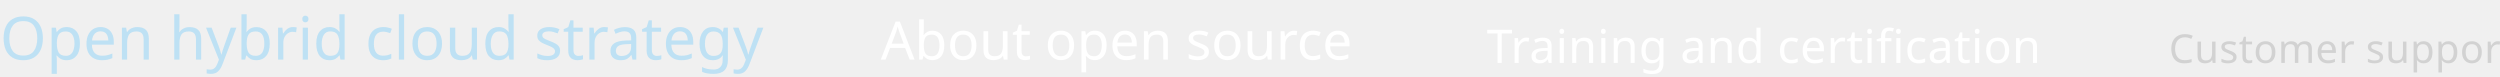
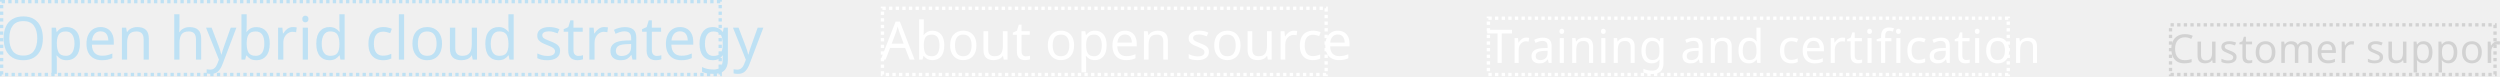
<svg xmlns="http://www.w3.org/2000/svg" width="755" height="23" viewBox="0 0 755 23">
-   <g id="Links" transform="translate(-722 -3054)">
-     <text id="Customer_support" data-name="Customer support" transform="translate(1377 3073)" fill="#d2d2d2" font-size="12" font-family="RedHatText-Regular, Red Hat Text" letter-spacing="0.01em">
-       <tspan x="0" y="0">Customer support</tspan>
-     </text>
-     <text id="Training_and_certification" data-name="Training and certification" transform="translate(1171 3073)" fill="#fff" font-size="14" font-family="RedHatText-Regular, Red Hat Text" letter-spacing="0.01em" text-decoration="underline">
-       <tspan x="0" y="0">Training and certification</tspan>
-     </text>
-     <text id="About_open_source" data-name="About open source" transform="translate(988 3072)" fill="#fff" font-size="16" font-family="RedHatText-Regular, Red Hat Text">
-       <tspan x="0" y="0">About open source</tspan>
-     </text>
-     <text id="Open_hybrid_cloud_strategy" data-name="Open hybrid cloud strategy" transform="translate(722 3072)" fill="#bee1f4" font-size="18" font-family="RedHatText-Regular, Red Hat Text" text-decoration="underline">
-       <tspan x="0" y="0">Open hybrid cloud strategy</tspan>
-     </text>
+   <g id="Group_11" data-name="Group 11" transform="translate(-483 -6520)">
+     <g id="Links" transform="translate(-239 3466)">
+       <text id="Customer_support" data-name="Customer support" transform="translate(1377 3073)" fill="#d2d2d2" font-size="12" font-family="RedHatText-Regular, Red Hat Text" letter-spacing="0.01em">
+         <tspan x="0" y="0">Customer support</tspan>
+       </text>
+       <text id="Training_and_certification" data-name="Training and certification" transform="translate(1171 3073)" fill="#fff" font-size="14" font-family="RedHatText-Regular, Red Hat Text" letter-spacing="0.01em" text-decoration="underline">
+         <tspan x="0" y="0">Training and certification</tspan>
+       </text>
+       <text id="About_open_source" data-name="About open source" transform="translate(988 3072)" fill="#fff" font-size="16" font-family="RedHatText-Regular, Red Hat Text">
+         <tspan x="0" y="0">About open source</tspan>
+       </text>
+       <text id="Open_hybrid_cloud_strategy" data-name="Open hybrid cloud strategy" transform="translate(722 3072)" fill="#bee1f4" font-size="18" font-family="RedHatText-Regular, Red Hat Text" text-decoration="underline">
+         <tspan x="0" y="0">Open hybrid cloud strategy</tspan>
+       </text>
+     </g>
+     <g id="Focus">
+       <g id="Rectangle" transform="translate(1138 6527)" fill="none" stroke="#d2d2d2" stroke-width="1" stroke-dasharray="1">
+         <rect width="99" height="16" stroke="none" />
+         <rect x="0.5" y="0.5" width="98" height="15" fill="none" />
+       </g>
+       <g id="Rectangle-2" data-name="Rectangle" transform="translate(932 6525)" fill="none" stroke="#fff" stroke-width="1" stroke-dasharray="1">
+         <rect width="158" height="18" stroke="none" />
+         <rect x="0.5" y="0.5" width="157" height="17" fill="none" />
+       </g>
+       <g id="Rectangle-3" data-name="Rectangle" transform="translate(749 6522)" fill="none" stroke="#fff" stroke-width="1" stroke-dasharray="1">
+         <rect width="135" height="21" stroke="none" />
+         <rect x="0.5" y="0.5" width="134" height="20" fill="none" />
+       </g>
+       <g id="Rectangle-4" data-name="Rectangle" transform="translate(483 6520)" fill="none" stroke="#bee1f4" stroke-width="1" stroke-dasharray="1">
+         <rect width="218" height="23" stroke="none" />
+         <rect x="0.5" y="0.5" width="217" height="22" fill="none" />
+       </g>
+     </g>
  </g>
</svg>
